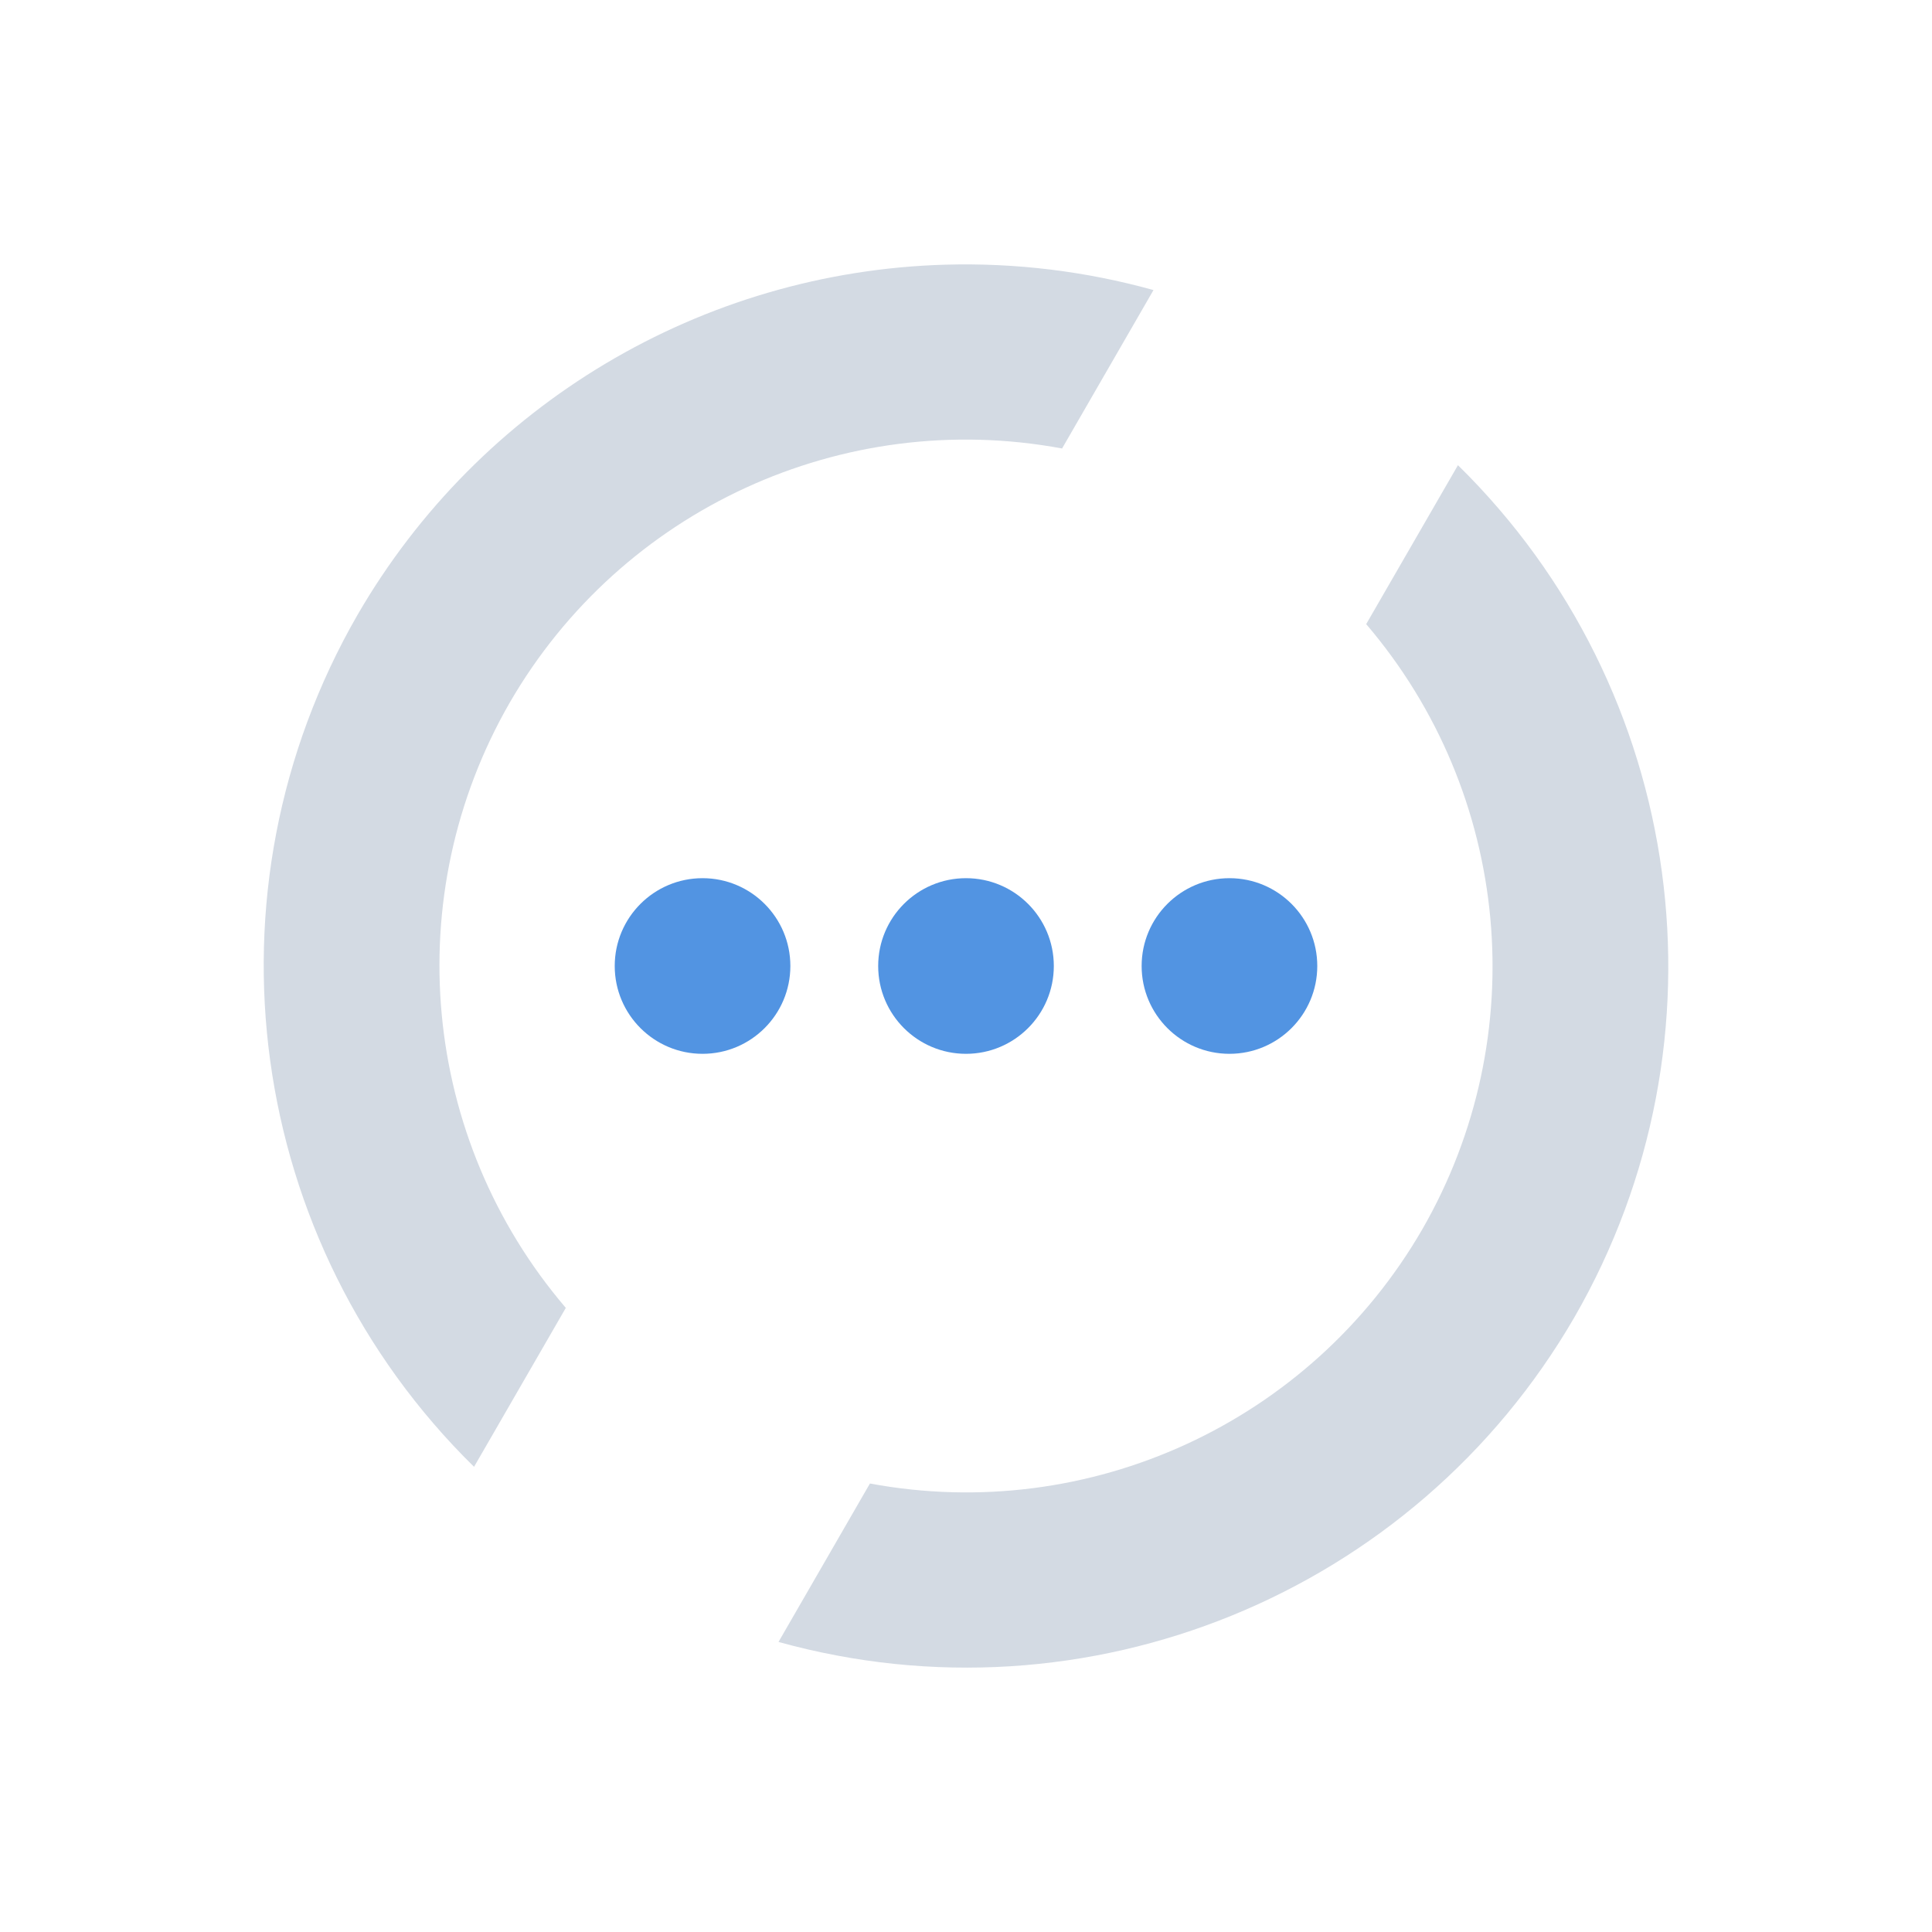
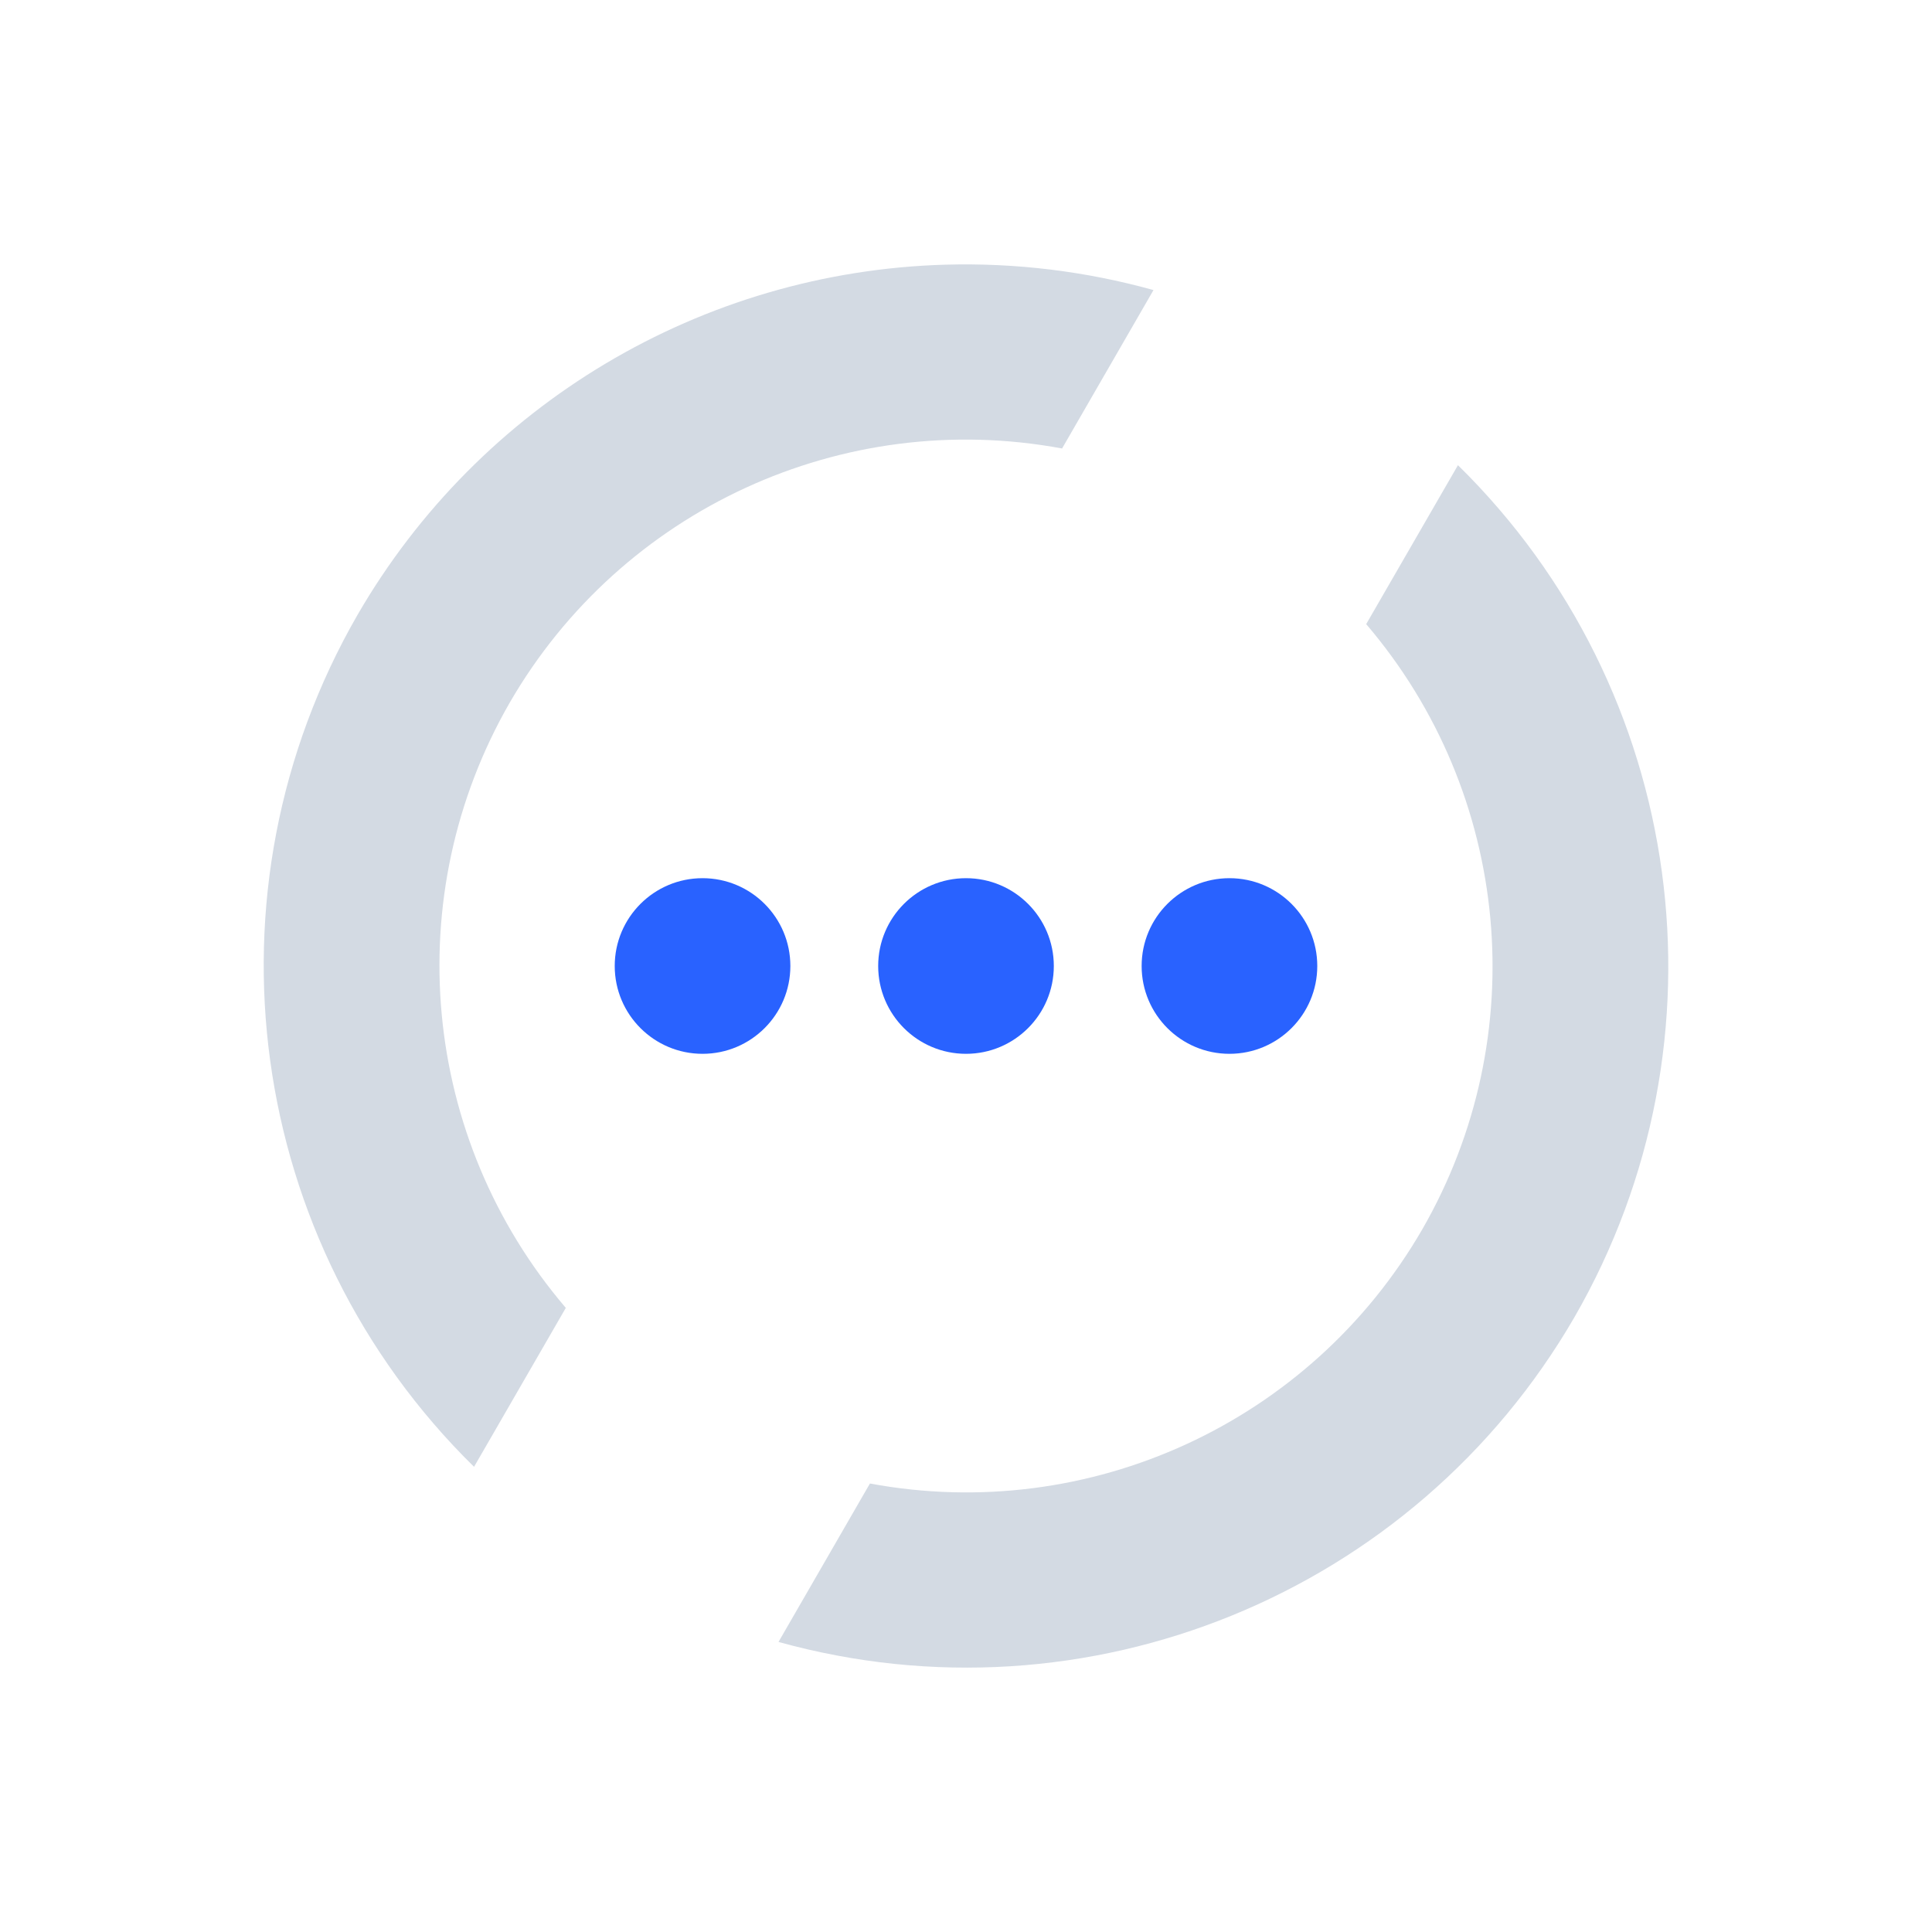
- <svg xmlns="http://www.w3.org/2000/svg" width="22" height="22" version="1.1" viewBox="0 0 22 22">
+ <svg xmlns="http://www.w3.org/2000/svg" width="22" height="22" version="1.1" viewBox="0 0 22 22" id="svg53">
+   <defs id="defs57" />
  <g id="software-updates-updates" transform="translate(27,0)">
-     <rect width="22" height="22" x="0" y="0" style="opacity:0;fill:#7a0000" />
-     <path d="M 10.762,3.014 A 8,8 0 0 0 4.072,7 8,8 0 0 0 5.398,16.703 L 6.443,14.893 A 6,6 0 0 1 5.805,8 6,6 0 0 1 12.094,5.107 L 13.135,3.303 A 8,8 0 0 0 10.762,3.014 Z" style="fill:#d3dae3" />
-     <path d="M 16.602,5.297 15.557,7.107 A 6,6 0 0 1 16.195,14 6,6 0 0 1 9.906,16.893 L 8.865,18.697 A 8,8 0 0 0 17.928,15 8,8 0 0 0 16.602,5.297 Z" style="fill:#d3dae3" />
-     <path d="m 10,7 0,5 2,0 0,-5 -2,0 z" style="fill:#5294e2" />
-     <path d="m 11,13 a 1,1 0 0 0 -1,1 1,1 0 0 0 1,1 1,1 0 0 0 1,-1 1,1 0 0 0 -1,-1 z" style="fill:#5294e2" />
+     <rect width="22" height="22" x="0" y="0" style="opacity:0;fill:#7a0000" id="rect2" />
+     <path d="M 10.762,3.014 A 8,8 0 0 0 4.072,7 8,8 0 0 0 5.398,16.703 L 6.443,14.893 A 6,6 0 0 1 5.805,8 6,6 0 0 1 12.094,5.107 L 13.135,3.303 A 8,8 0 0 0 10.762,3.014 Z" style="fill:#d3dae3" id="path4" />
+     <path d="M 16.602,5.297 15.557,7.107 A 6,6 0 0 1 16.195,14 6,6 0 0 1 9.906,16.893 L 8.865,18.697 A 8,8 0 0 0 17.928,15 8,8 0 0 0 16.602,5.297 Z" style="fill:#d3dae3" id="path6" />
+     <path d="m 10,7 0,5 2,0 0,-5 -2,0 z" style="fill:#2962ff;fill-opacity:1" id="path8" />
+     <path d="m 11,13 a 1,1 0 0 0 -1,1 1,1 0 0 0 1,1 1,1 0 0 0 1,-1 1,1 0 0 0 -1,-1 z" style="fill:#2962ff;fill-opacity:1" id="path10" />
  </g>
  <g id="software-updates-additional">
-     <rect width="22" height="22" x="0" y="0" style="opacity:0;fill:#7a0000" />
-     <path d="M 10.762,3.014 A 8,8 0 0 0 4.072,7 8,8 0 0 0 5.398,16.703 L 6.443,14.893 A 6,6 0 0 1 5.805,8 6,6 0 0 1 12.094,5.107 L 13.135,3.303 A 8,8 0 0 0 10.762,3.014 Z" style="fill:#d3dae3" />
-     <path d="M 16.602,5.297 15.557,7.107 A 6,6 0 0 1 16.195,14 6,6 0 0 1 9.906,16.893 L 8.865,18.697 A 8,8 0 0 0 17.928,15 8,8 0 0 0 16.602,5.297 Z" style="fill:#d3dae3" />
-     <path d="M 8,10 A 1,1 0 0 0 7,11 1,1 0 0 0 8,12 1,1 0 0 0 9,11 1,1 0 0 0 8,10 Z" style="fill:#5294e2" />
-     <path d="m 11,10 a 1,1 0 0 0 -1,1 1,1 0 0 0 1,1 1,1 0 0 0 1,-1 1,1 0 0 0 -1,-1 z" style="fill:#5294e2" />
-     <path d="m 14,10 a 1,1 0 0 0 -1,1 1,1 0 0 0 1,1 1,1 0 0 0 1,-1 1,1 0 0 0 -1,-1 z" style="fill:#5294e2" />
+     <rect width="22" height="22" x="0" y="0" style="opacity:0;fill:#7a0000" id="rect13" />
+     <path d="M 10.762,3.014 A 8,8 0 0 0 4.072,7 8,8 0 0 0 5.398,16.703 L 6.443,14.893 A 6,6 0 0 1 5.805,8 6,6 0 0 1 12.094,5.107 L 13.135,3.303 A 8,8 0 0 0 10.762,3.014 Z" style="fill:#d3dae3" id="path15" />
+     <path d="M 16.602,5.297 15.557,7.107 A 6,6 0 0 1 16.195,14 6,6 0 0 1 9.906,16.893 L 8.865,18.697 A 8,8 0 0 0 17.928,15 8,8 0 0 0 16.602,5.297 Z" style="fill:#d3dae3" id="path17" />
+     <path d="M 8,10 A 1,1 0 0 0 7,11 1,1 0 0 0 8,12 1,1 0 0 0 9,11 1,1 0 0 0 8,10 Z" style="fill:#2962ff;fill-opacity:1" id="path19" />
+     <path d="m 11,10 a 1,1 0 0 0 -1,1 1,1 0 0 0 1,1 1,1 0 0 0 1,-1 1,1 0 0 0 -1,-1 z" style="fill:#2962ff;fill-opacity:1" id="path21" />
+     <path d="m 14,10 a 1,1 0 0 0 -1,1 1,1 0 0 0 1,1 1,1 0 0 0 1,-1 1,1 0 0 0 -1,-1 z" style="fill:#2962ff;fill-opacity:1" id="path23" />
  </g>
  <g id="software-updates-security" transform="translate(54,0)">
-     <rect width="22" height="22" x="0" y="0" style="opacity:0;fill:#7a0000" />
-     <path d="M 10.762,3.014 A 8,8 0 0 0 4.072,7 8,8 0 0 0 5.398,16.703 L 6.443,14.893 A 6,6 0 0 1 5.805,8 6,6 0 0 1 12.094,5.107 L 13.135,3.303 A 8,8 0 0 0 10.762,3.014 Z" style="fill:#d3dae3" />
-     <path d="M 16.602,5.297 15.557,7.107 A 6,6 0 0 1 16.195,14 6,6 0 0 1 9.906,16.893 L 8.865,18.697 A 8,8 0 0 0 17.928,15 8,8 0 0 0 16.602,5.297 Z" style="fill:#d3dae3" />
-     <path d="m 10,7 0,5 2,0 0,-5 -2,0 z" style="fill:#5294e2" />
-     <path d="m 11,13 a 1,1 0 0 0 -1,1 1,1 0 0 0 1,1 1,1 0 0 0 1,-1 1,1 0 0 0 -1,-1 z" style="fill:#5294e2" />
+     <rect width="22" height="22" x="0" y="0" style="opacity:0;fill:#7a0000" id="rect26" />
+     <path d="M 10.762,3.014 A 8,8 0 0 0 4.072,7 8,8 0 0 0 5.398,16.703 L 6.443,14.893 A 6,6 0 0 1 5.805,8 6,6 0 0 1 12.094,5.107 L 13.135,3.303 A 8,8 0 0 0 10.762,3.014 Z" style="fill:#d3dae3" id="path28" />
+     <path d="M 16.602,5.297 15.557,7.107 A 6,6 0 0 1 16.195,14 6,6 0 0 1 9.906,16.893 L 8.865,18.697 A 8,8 0 0 0 17.928,15 8,8 0 0 0 16.602,5.297 Z" style="fill:#d3dae3" id="path30" />
+     <path d="m 10,7 0,5 2,0 0,-5 -2,0 z" style="fill:#2962ff;fill-opacity:1" id="path32" />
+     <path d="m 11,13 a 1,1 0 0 0 -1,1 1,1 0 0 0 1,1 1,1 0 0 0 1,-1 1,1 0 0 0 -1,-1 z" style="fill:#2962ff;fill-opacity:1" id="path34" />
  </g>
  <g id="software-updates-inactive" transform="translate(82.3,0)">
-     <rect width="22" height="22" x="0" y="0" style="opacity:0;fill:#7a0000" />
-     <path d="M 66.062,3.014 A 8,8 0 0 0 59.373,7 a 8,8 0 0 0 1.326,9.703 l 1.045,-1.811 A 6,6 0 0 1 61.105,8 6,6 0 0 1 67.395,5.107 L 68.436,3.303 A 8,8 0 0 0 66.062,3.014 Z M 71.902,5.297 70.857,7.107 A 6,6 0 0 1 71.496,14 6,6 0 0 1 65.207,16.893 l -1.041,1.805 A 8,8 0 0 0 73.229,15 8,8 0 0 0 71.902,5.297 Z" transform="translate(-55.3,0)" style="fill:#d3dae3" />
+     <rect width="22" height="22" x="0" y="0" style="opacity:0;fill:#7a0000" id="rect37" />
+     <path d="M 66.062,3.014 A 8,8 0 0 0 59.373,7 a 8,8 0 0 0 1.326,9.703 l 1.045,-1.811 A 6,6 0 0 1 61.105,8 6,6 0 0 1 67.395,5.107 L 68.436,3.303 A 8,8 0 0 0 66.062,3.014 Z M 71.902,5.297 70.857,7.107 A 6,6 0 0 1 71.496,14 6,6 0 0 1 65.207,16.893 l -1.041,1.805 A 8,8 0 0 0 73.229,15 8,8 0 0 0 71.902,5.297 Z" transform="translate(-55.3,0)" style="fill:#d3dae3" id="path39" />
  </g>
  <g id="software-updates-release" transform="translate(-22,0)">
-     <rect width="22" height="22" x="0" y="0" style="opacity:0;fill:#7a0000" />
-     <path d="M 10.762,3.014 A 8,8 0 0 0 4.072,7 8,8 0 0 0 5.398,16.703 L 6.443,14.893 A 6,6 0 0 1 5.805,8 6,6 0 0 1 12.094,5.107 L 13.135,3.303 A 8,8 0 0 0 10.762,3.014 Z" style="fill:#d3dae3" />
-     <path d="M 16.602,5.297 15.557,7.107 A 6,6 0 0 1 16.195,14 6,6 0 0 1 9.906,16.893 L 8.865,18.697 A 8,8 0 0 0 17.928,15 8,8 0 0 0 16.602,5.297 Z" style="fill:#d3dae3" />
-     <path d="m 10,7 0,5 2,0 0,-5 -2,0 z" style="fill:#5294e2" />
-     <path d="m 11,13 a 1,1 0 0 0 -1,1 1,1 0 0 0 1,1 1,1 0 0 0 1,-1 1,1 0 0 0 -1,-1 z" style="fill:#5294e2" />
+     <rect width="22" height="22" x="0" y="0" style="opacity:0;fill:#7a0000" id="rect42" />
+     <path d="M 10.762,3.014 A 8,8 0 0 0 4.072,7 8,8 0 0 0 5.398,16.703 L 6.443,14.893 A 6,6 0 0 1 5.805,8 6,6 0 0 1 12.094,5.107 L 13.135,3.303 A 8,8 0 0 0 10.762,3.014 Z" style="fill:#d3dae3" id="path44" />
+     <path d="M 16.602,5.297 15.557,7.107 A 6,6 0 0 1 16.195,14 6,6 0 0 1 9.906,16.893 L 8.865,18.697 A 8,8 0 0 0 17.928,15 8,8 0 0 0 16.602,5.297 Z" style="fill:#d3dae3" id="path46" />
+     <path d="m 10,7 0,5 2,0 0,-5 -2,0 z" style="fill:#2962ff;fill-opacity:1" id="path48" />
+     <path d="m 11,13 a 1,1 0 0 0 -1,1 1,1 0 0 0 1,1 1,1 0 0 0 1,-1 1,1 0 0 0 -1,-1 z" style="fill:#2962ff;fill-opacity:1" id="path50" />
  </g>
</svg>
